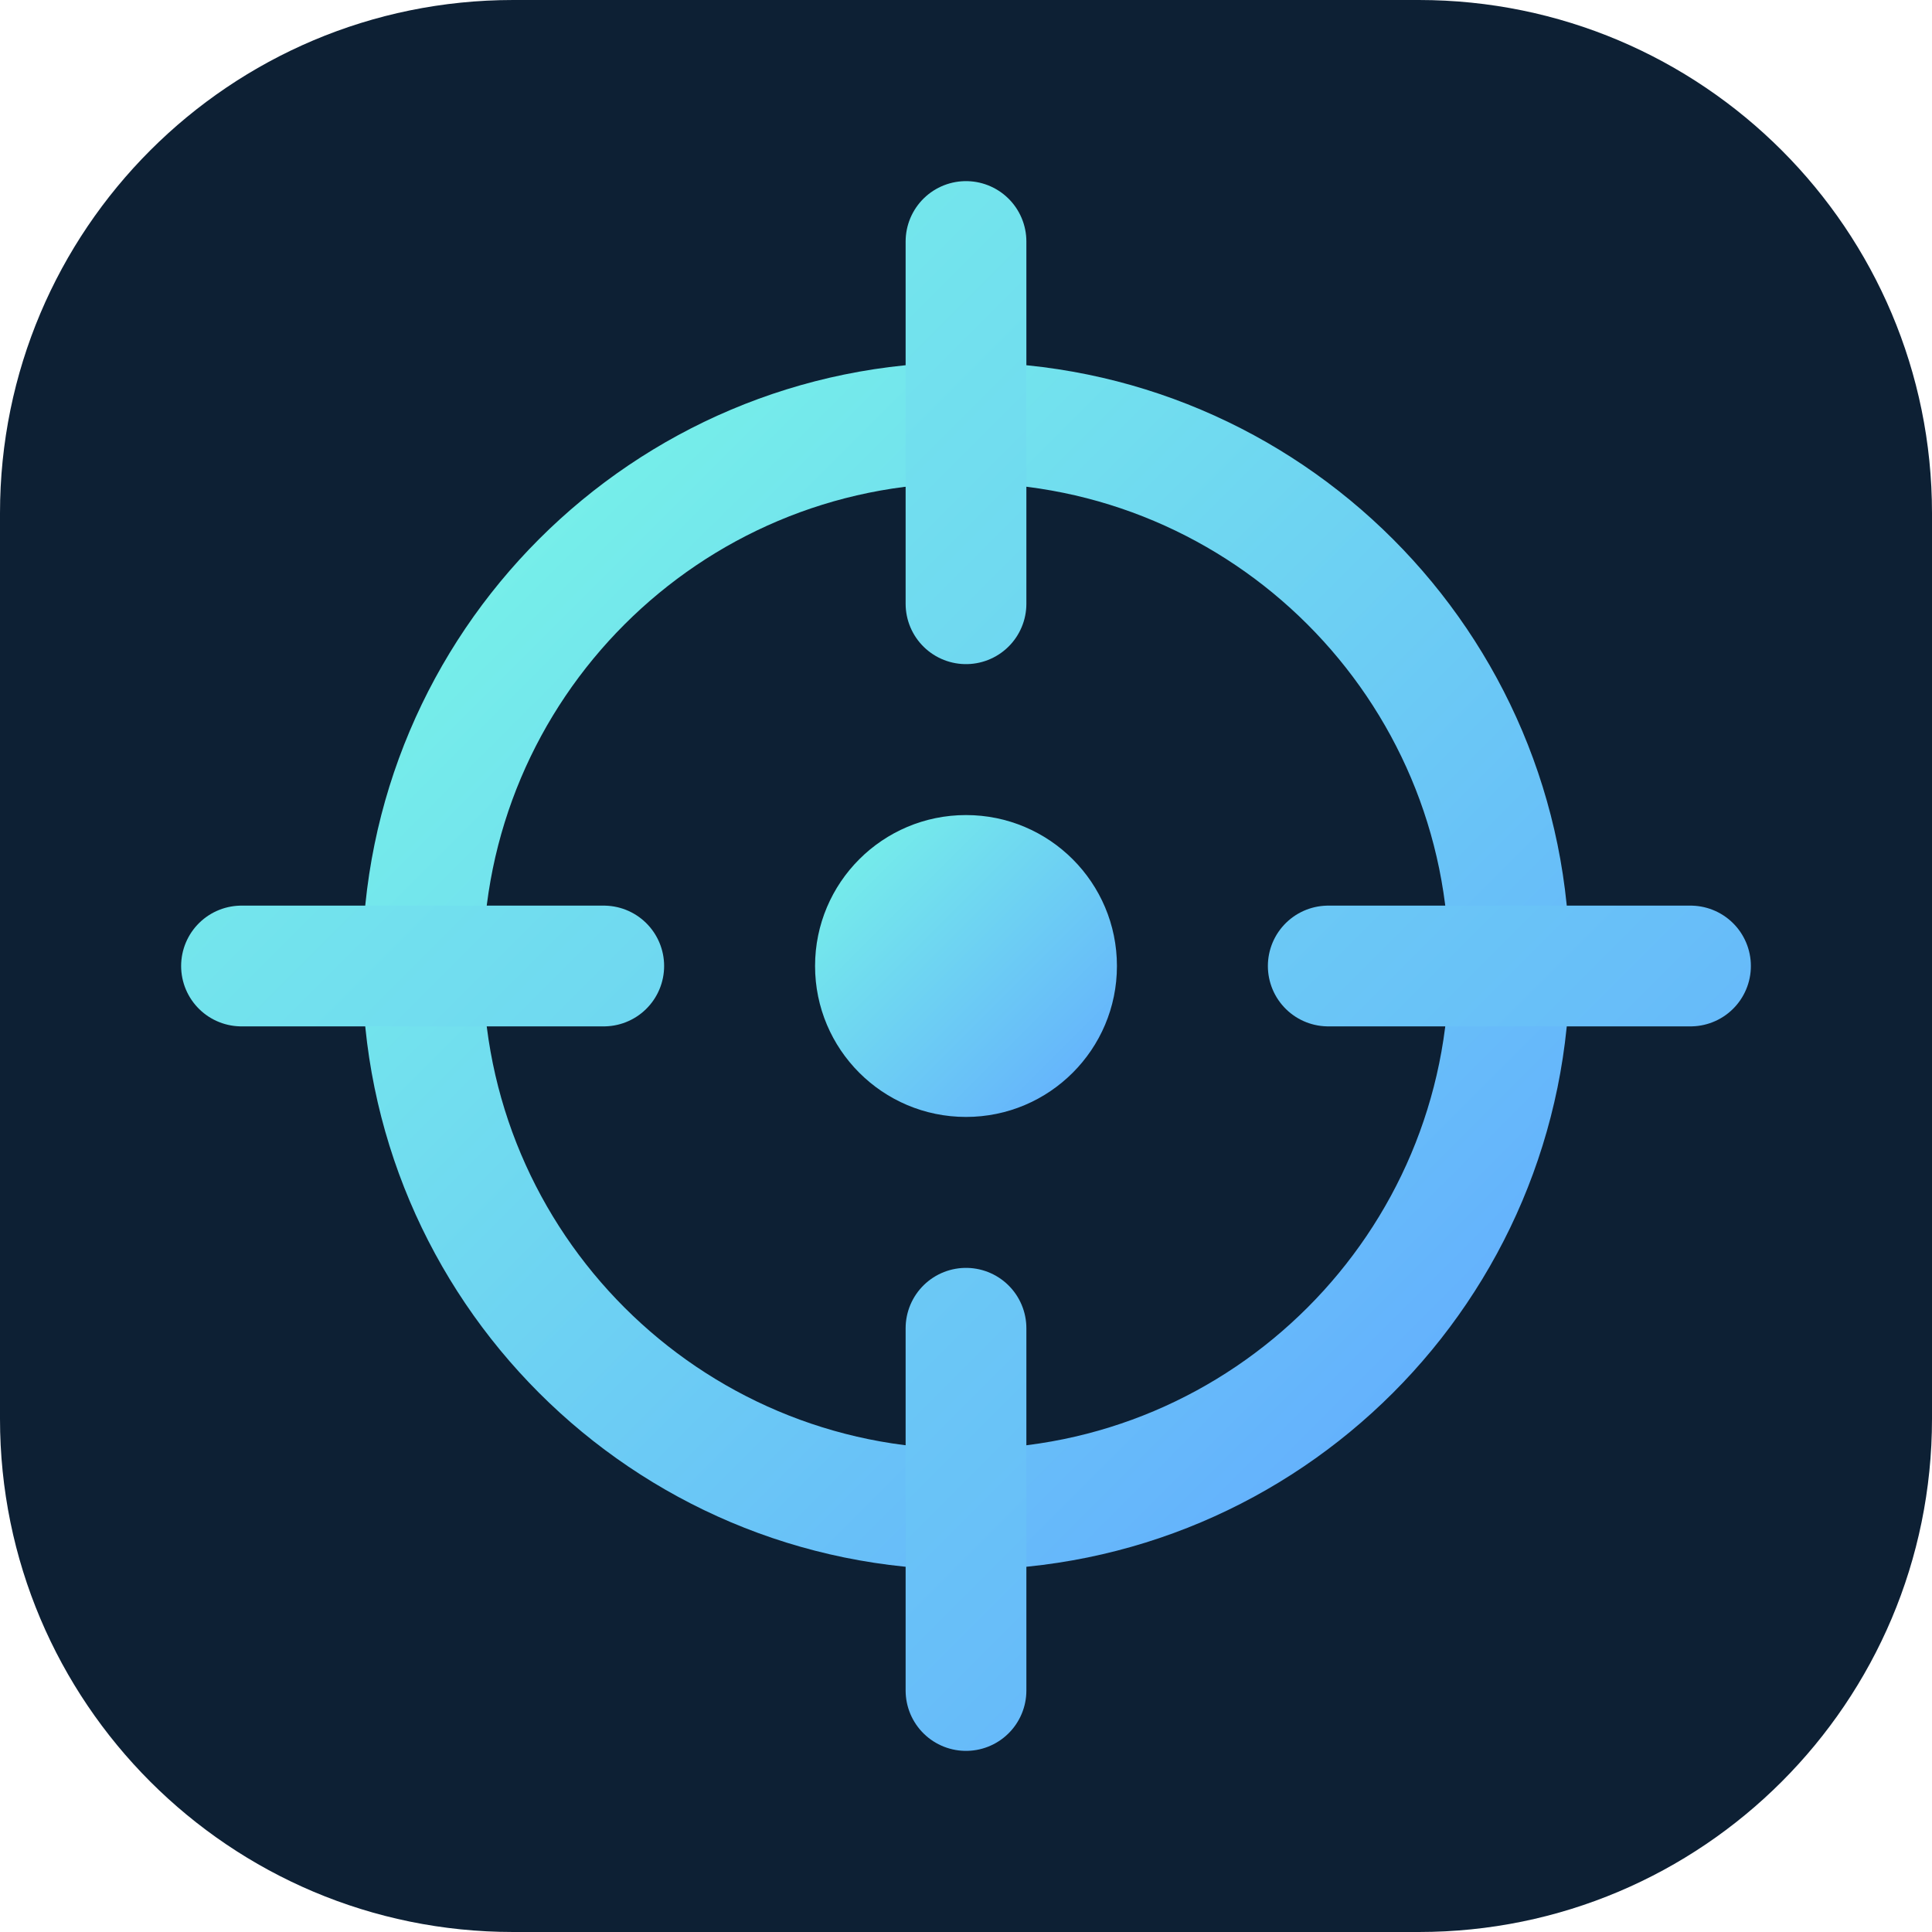
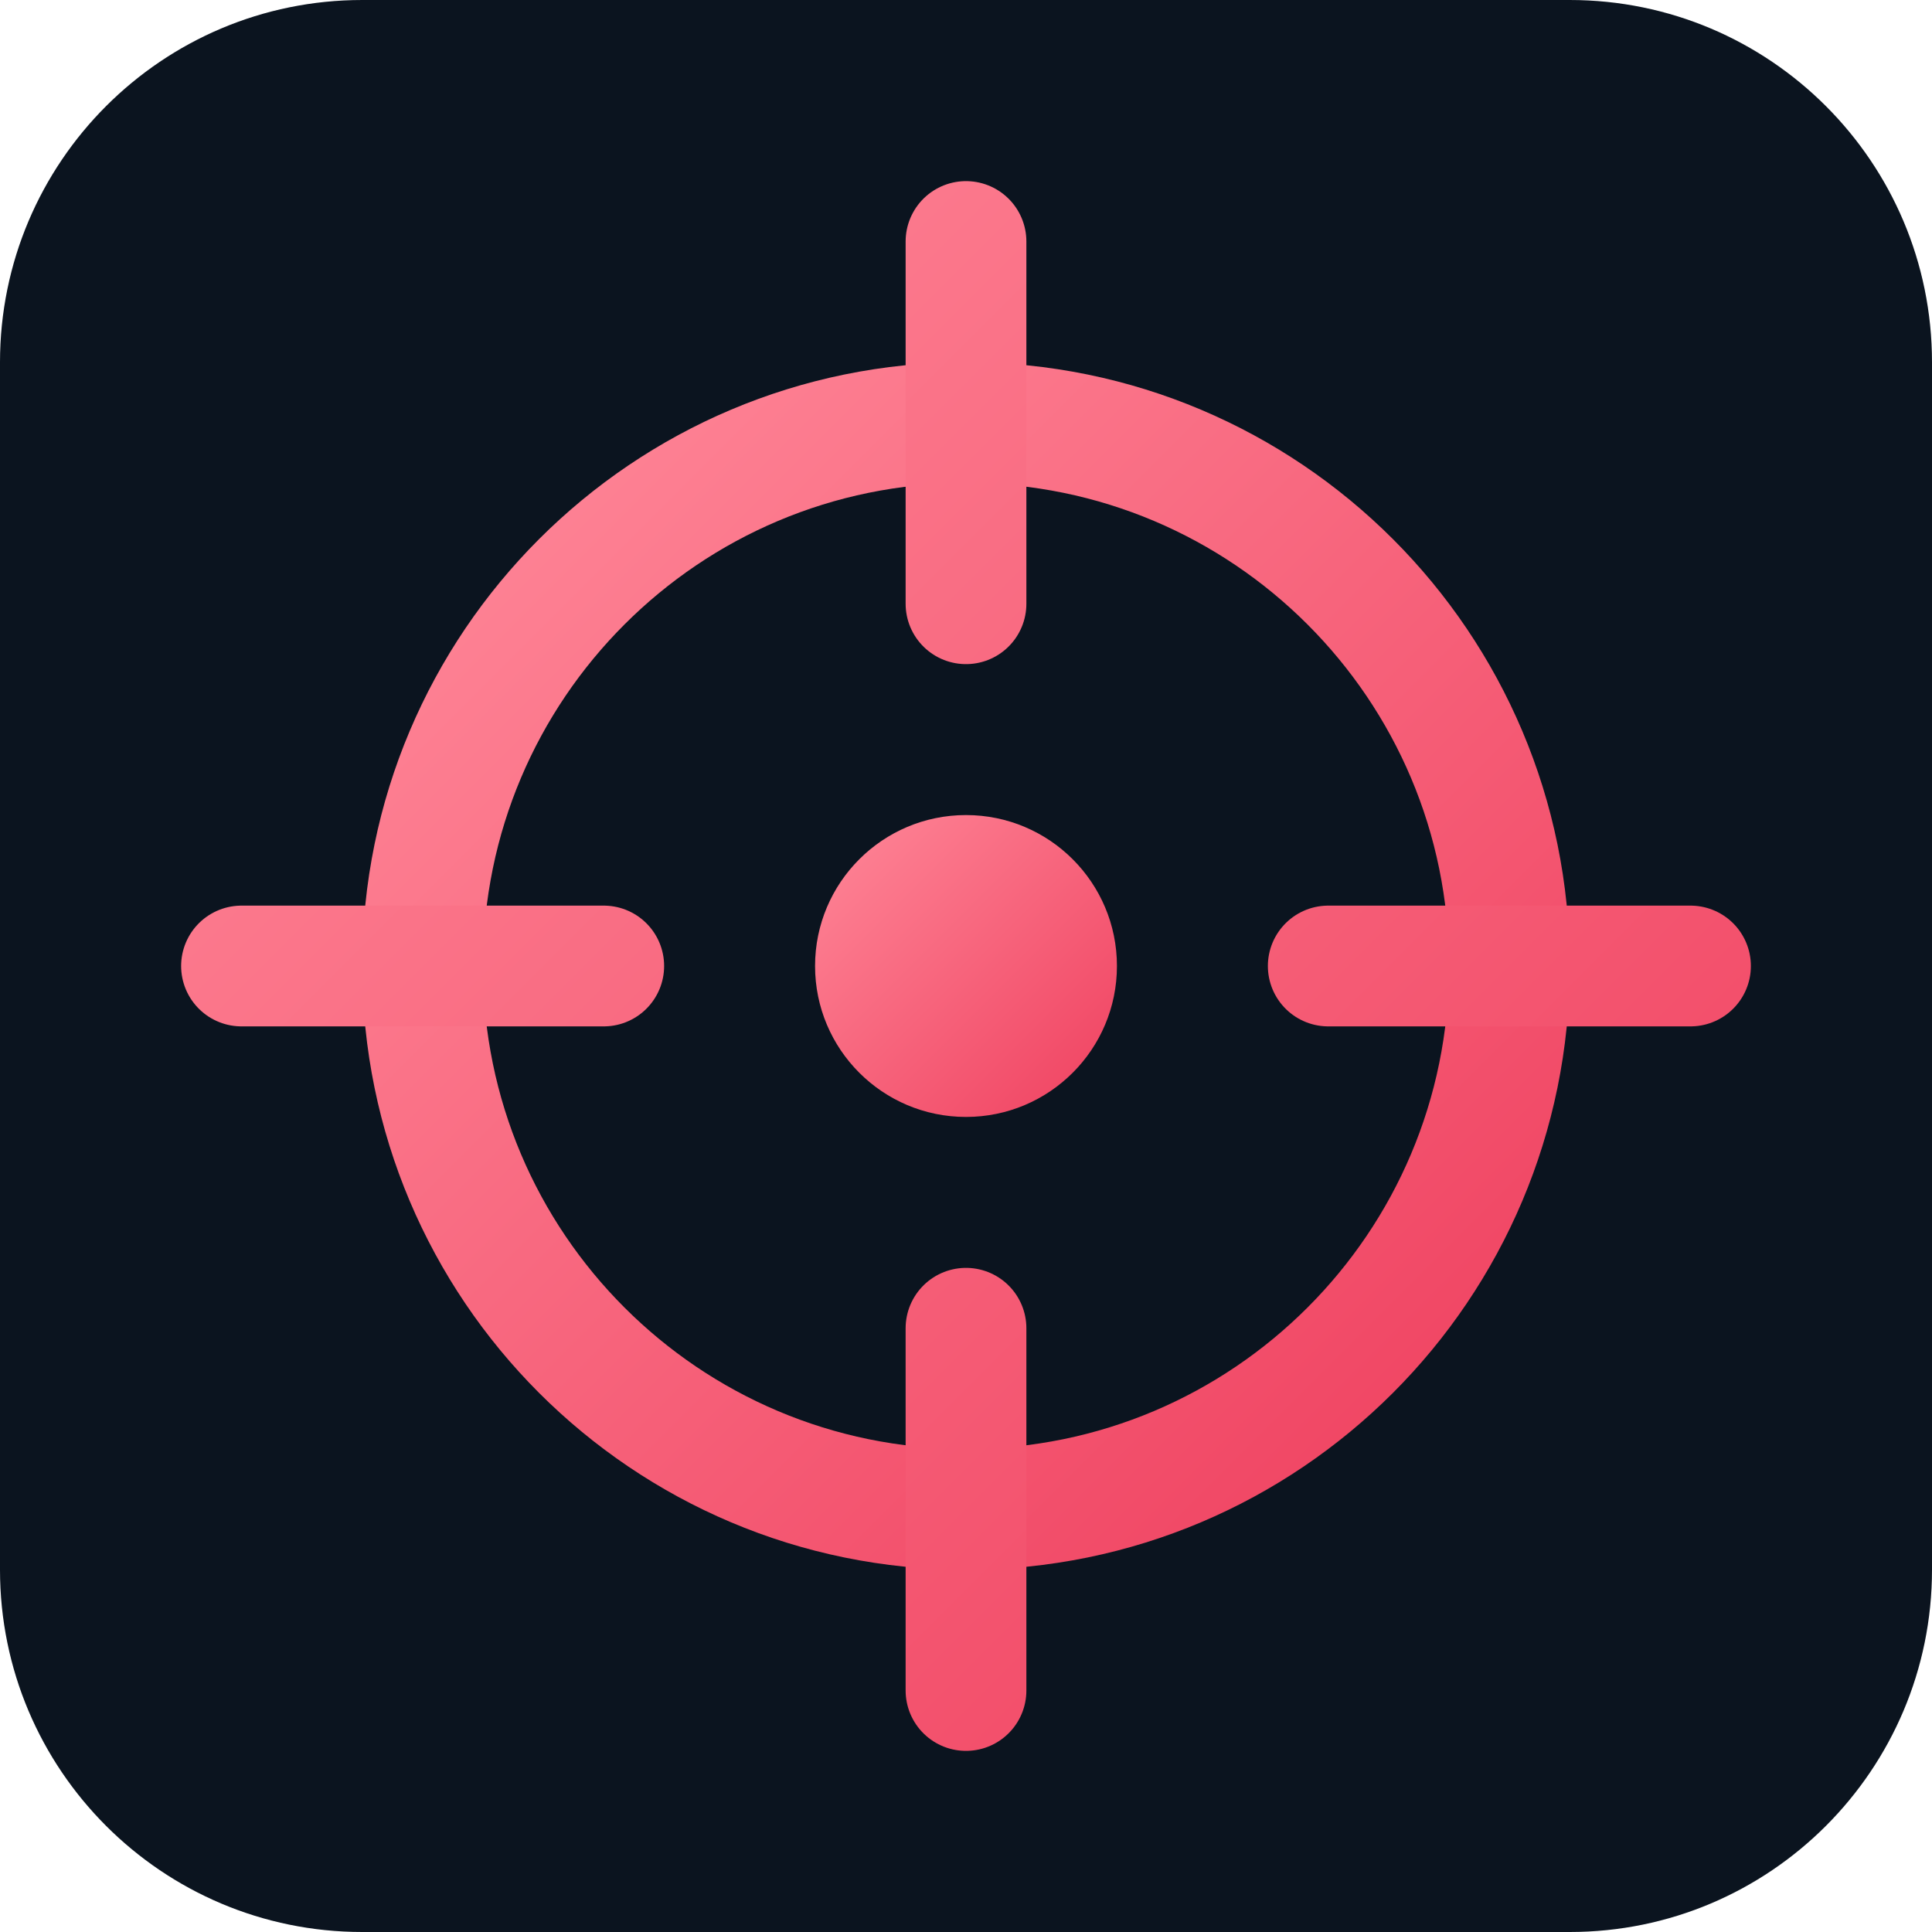
<svg xmlns="http://www.w3.org/2000/svg" viewBox="0 0 64 64" role="img" aria-labelledby="title">
  <defs>
    <linearGradient id="g" x1="0" y1="0" x2="1" y2="1">
-       <stop stop-color="#78f6e7" />
-       <stop offset="1" stop-color="#62aaff" />
+       <stop stop-color="#ff8899" />
+       <stop offset="1" stop-color="#ef405f" />
    </linearGradient>
  </defs>
-   <rect width="64" height="64" rx="17" fill="#0d2034" />
+   <rect width="64" height="64" rx="12" fill="#0b141f" />
  <circle cx="32" cy="32" r="18" fill="none" stroke="url(#g)" stroke-width="4" />
  <circle cx="32" cy="32" r="5" fill="url(#g)" />
  <path d="M32 8v12M32 44v12M8 32h12M44 32h12" fill="none" stroke="url(#g)" stroke-linecap="round" stroke-width="4" />
</svg>
